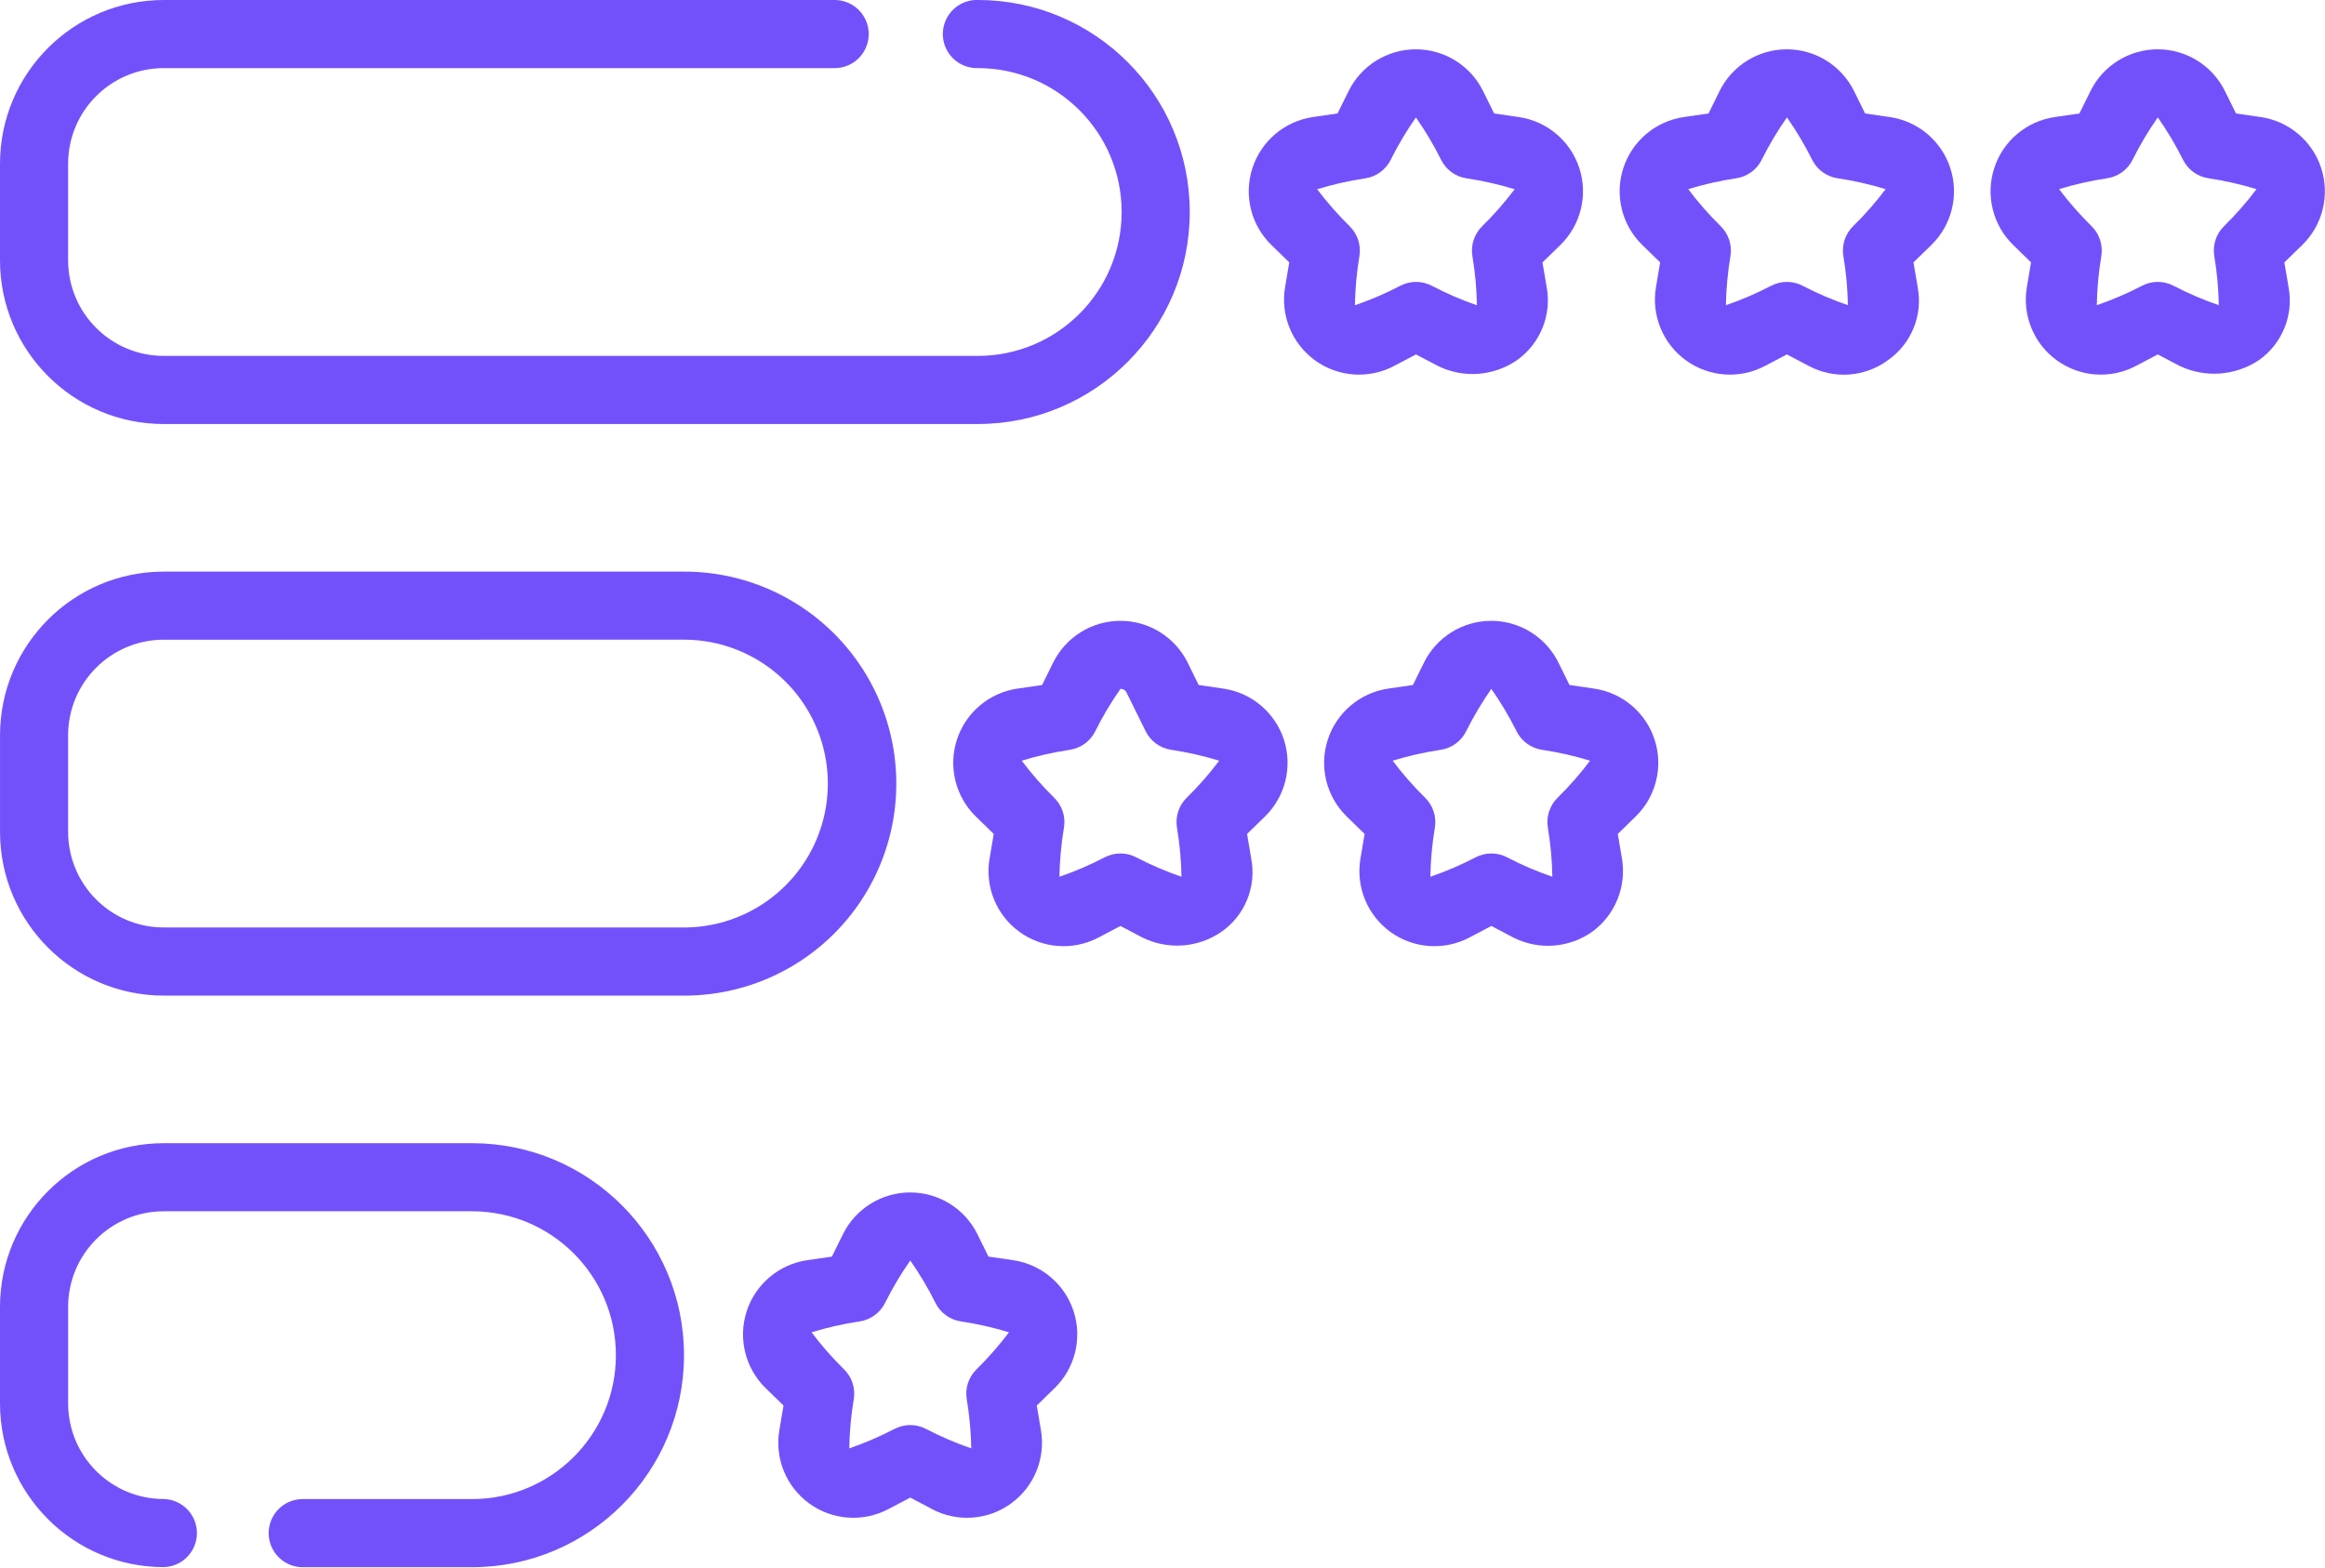
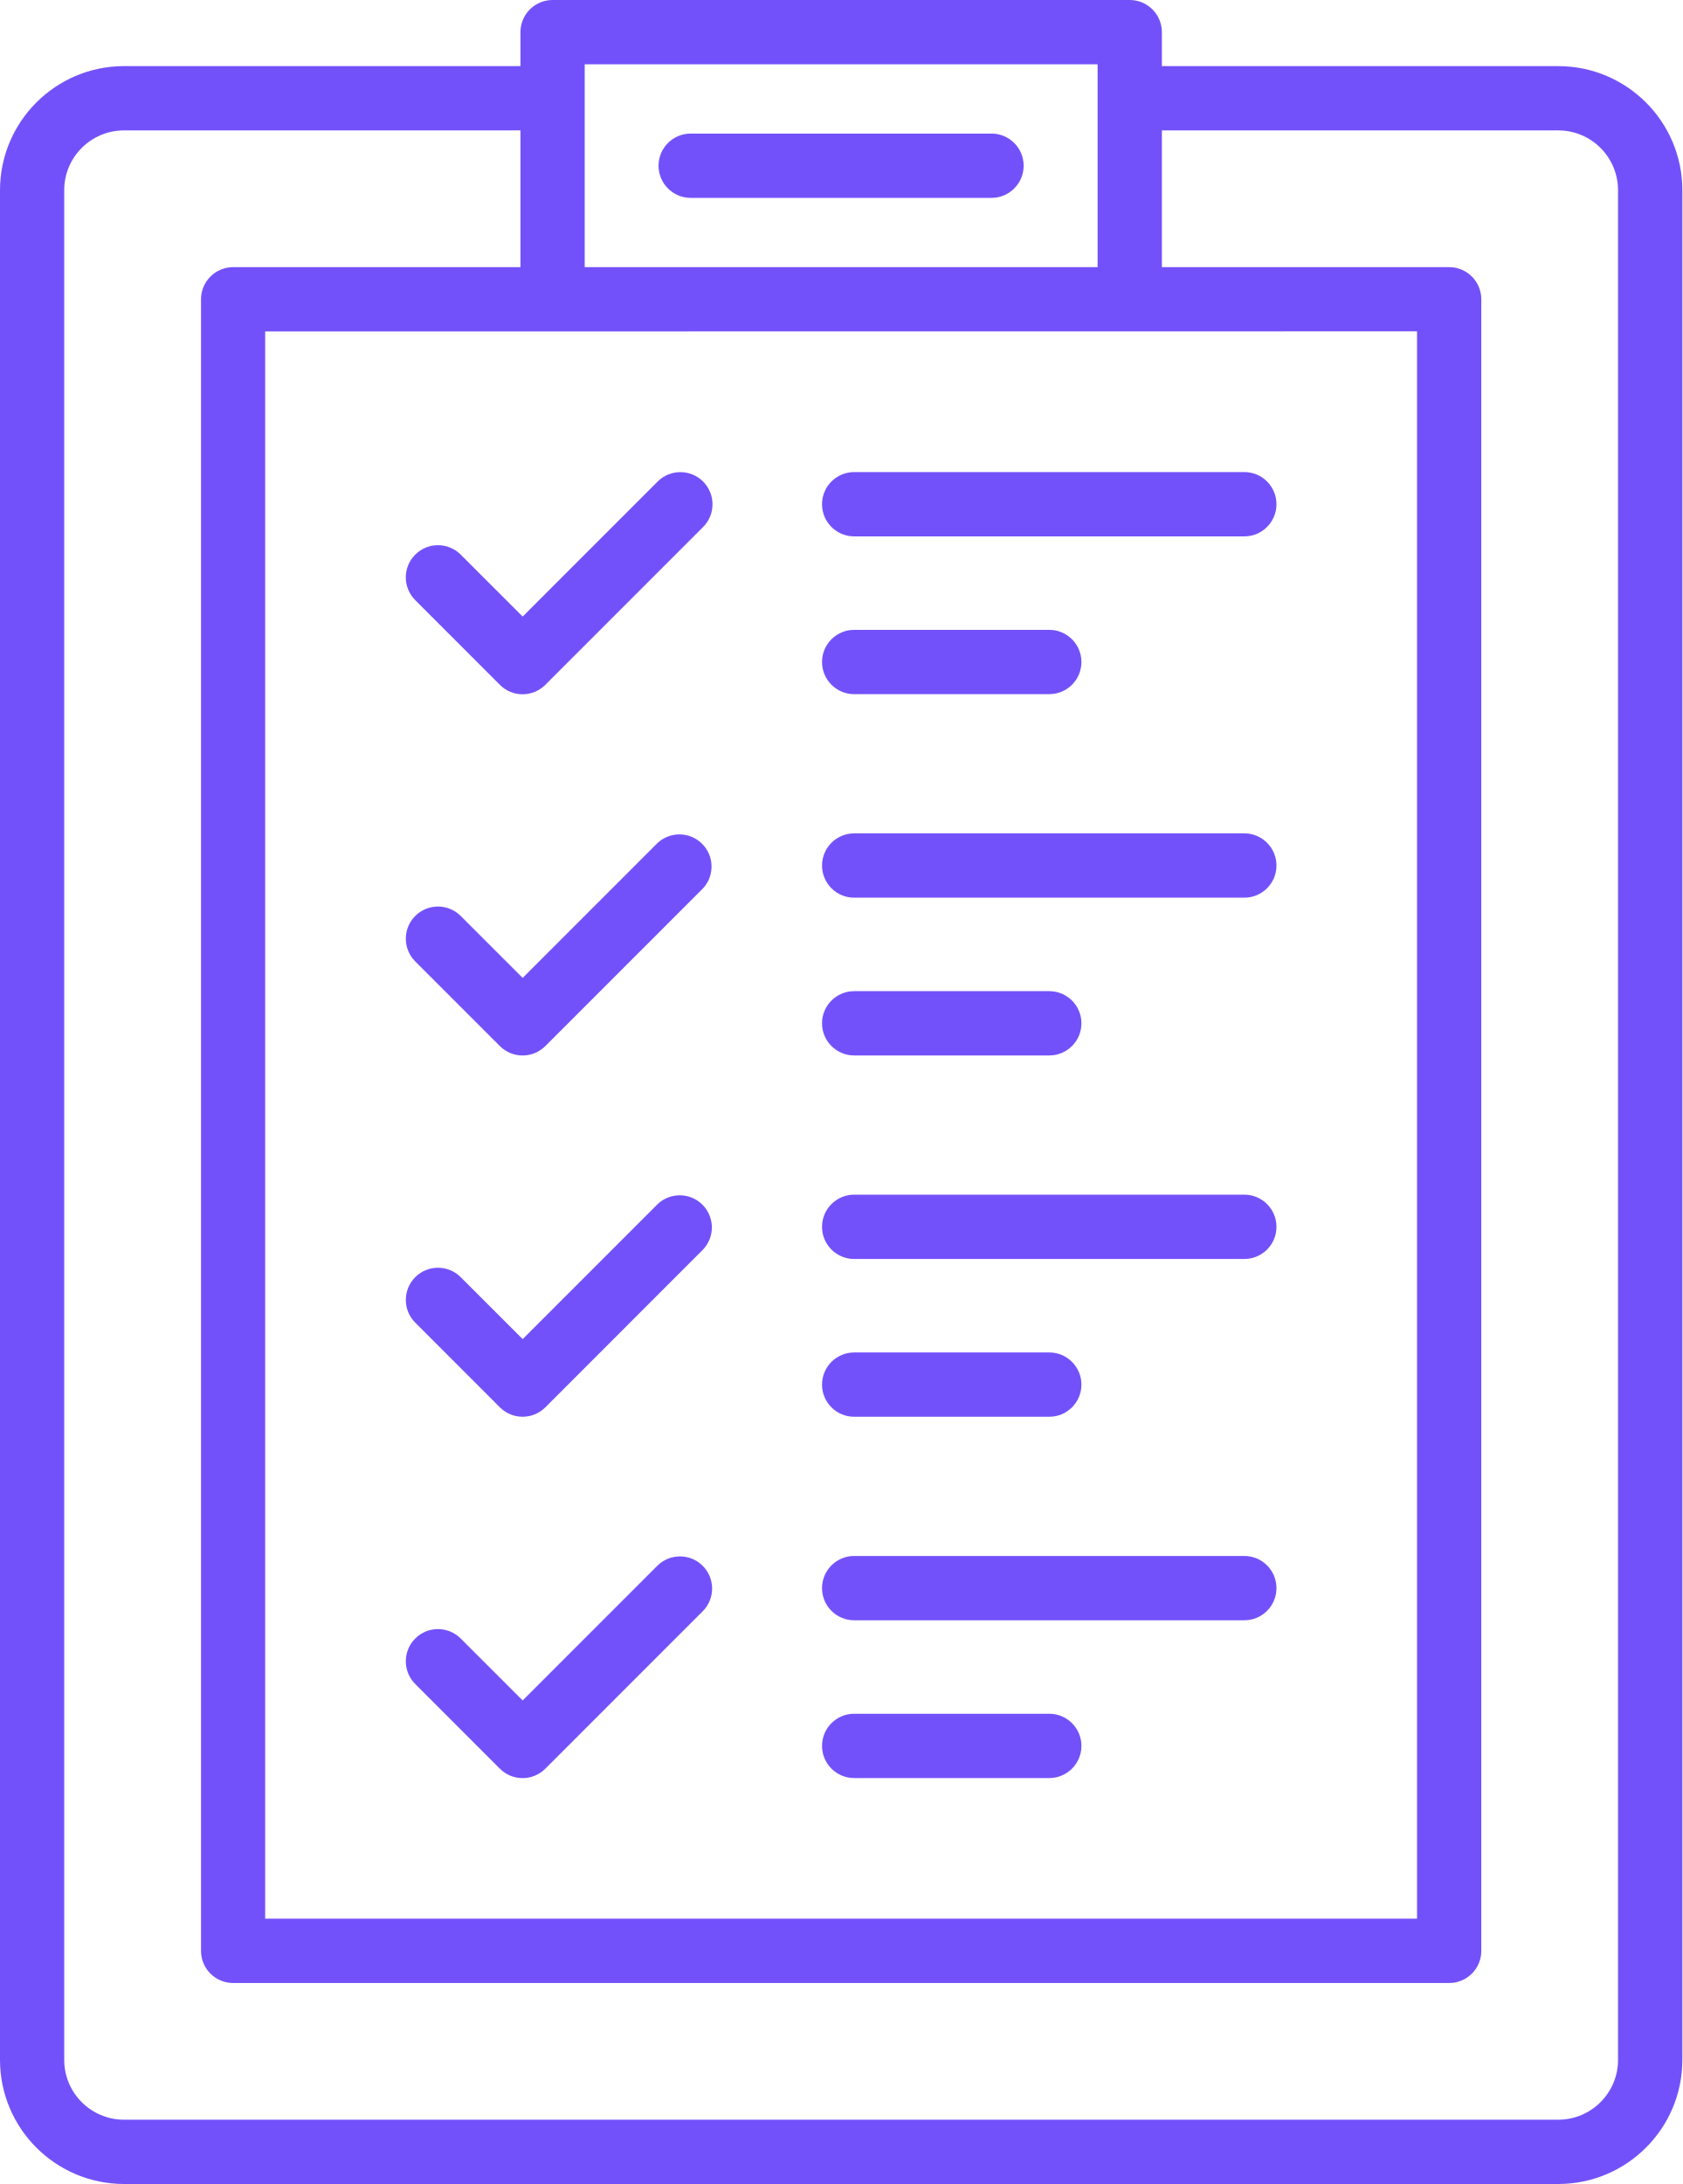
- <svg xmlns="http://www.w3.org/2000/svg" id="valoracion" width="112.129" height="75.581" viewBox="0 0 112.129 75.581">
-   <path id="Trazado_1046639" data-name="Trazado 1046639" d="M47.154,20.95H7.894A7.9,7.9,0,0,1,0,13.056V8.394A7.9,7.9,0,0,1,7.894.5H40.212a1.643,1.643,0,1,1,0,3.285H7.894A4.614,4.614,0,0,0,3.285,8.394v4.661a4.614,4.614,0,0,0,4.609,4.609H47.154a6.94,6.94,0,1,0,0-13.88,1.643,1.643,0,1,1,0-3.285,10.225,10.225,0,1,1,0,20.45Zm0,0" transform="translate(0 -0.5)" fill="#7351fa" />
-   <path id="Trazado_1046640" data-name="Trazado 1046640" d="M284.125,26.63l-1.063-.559L282,26.63a3.618,3.618,0,0,1-5.25-3.814l.2-1.184-.861-.838a3.618,3.618,0,0,1,2-6.171l1.189-.173.532-1.077a3.618,3.618,0,0,1,6.489,0l.531,1.077,1.189.173a3.618,3.618,0,0,1,2.005,6.171l-.861.838.2,1.184a3.539,3.539,0,0,1-1.439,3.538A3.78,3.78,0,0,1,284.125,26.63Zm-1.063-4.057a1.644,1.644,0,0,1,.765.188A15.811,15.811,0,0,0,286,23.7a15.872,15.872,0,0,0-.216-2.36,1.642,1.642,0,0,1,.472-1.454,15.984,15.984,0,0,0,1.563-1.782,15.88,15.88,0,0,0-2.313-.524,1.64,1.64,0,0,1-1.236-.9,15.937,15.937,0,0,0-1.212-2.037,15.835,15.835,0,0,0-1.212,2.037,1.643,1.643,0,0,1-1.237.9,15.87,15.87,0,0,0-2.312.524,15.9,15.9,0,0,0,1.563,1.782,1.645,1.645,0,0,1,.472,1.454,15.872,15.872,0,0,0-.216,2.36,15.81,15.81,0,0,0,2.178-.935A1.644,1.644,0,0,1,283.062,22.573Zm0,0" transform="translate(-214.772 -8.978)" fill="#7351fa" />
-   <path id="Trazado_1046641" data-name="Trazado 1046641" d="M365.8,26.63l-1.063-.559-1.063.559a3.618,3.618,0,0,1-5.249-3.814l.2-1.184-.861-.838a3.618,3.618,0,0,1,2.005-6.171l1.189-.173.531-1.077a3.618,3.618,0,0,1,6.489,0l.532,1.077,1.189.173a3.618,3.618,0,0,1,2.005,6.171l-.861.838.2,1.184a3.5,3.5,0,0,1-1.439,3.538A3.588,3.588,0,0,1,365.8,26.63Zm-1.063-4.057a1.641,1.641,0,0,1,.764.188,15.811,15.811,0,0,0,2.178.935,15.872,15.872,0,0,0-.216-2.36,1.645,1.645,0,0,1,.472-1.454A15.9,15.9,0,0,0,369.5,18.1a15.871,15.871,0,0,0-2.312-.524,1.641,1.641,0,0,1-1.237-.9,15.841,15.841,0,0,0-1.212-2.037,15.933,15.933,0,0,0-1.212,2.037,1.642,1.642,0,0,1-1.236.9,15.845,15.845,0,0,0-2.312.524,15.892,15.892,0,0,0,1.562,1.782,1.645,1.645,0,0,1,.473,1.454,15.985,15.985,0,0,0-.217,2.36,15.823,15.823,0,0,0,2.179-.935A1.644,1.644,0,0,1,364.737,22.573Zm0,0" transform="translate(-278.56 -8.978)" fill="#7351fa" />
-   <path id="Trazado_1046642" data-name="Trazado 1046642" d="M447.475,26.63l-1.063-.559-1.063.559a3.618,3.618,0,0,1-5.249-3.814l.2-1.184-.86-.838a3.618,3.618,0,0,1,2.005-6.171l1.188-.173.532-1.077a3.617,3.617,0,0,1,6.488,0l.532,1.077,1.189.173a3.618,3.618,0,0,1,2.005,6.171l-.861.838.2,1.184a3.514,3.514,0,0,1-1.439,3.538A3.888,3.888,0,0,1,447.475,26.63Zm-1.063-4.057a1.644,1.644,0,0,1,.765.188,15.811,15.811,0,0,0,2.178.935,15.872,15.872,0,0,0-.216-2.36,1.642,1.642,0,0,1,.472-1.454,15.984,15.984,0,0,0,1.563-1.782,15.871,15.871,0,0,0-2.312-.524,1.638,1.638,0,0,1-1.236-.9,15.85,15.85,0,0,0-1.213-2.037,15.933,15.933,0,0,0-1.212,2.037,1.64,1.64,0,0,1-1.236.9,15.845,15.845,0,0,0-2.312.524,15.892,15.892,0,0,0,1.562,1.782,1.643,1.643,0,0,1,.473,1.454,15.87,15.87,0,0,0-.217,2.36,15.823,15.823,0,0,0,2.179-.935A1.638,1.638,0,0,1,446.412,22.573Zm0,0" transform="translate(-342.348 -8.978)" fill="#7351fa" />
-   <path id="Trazado_1046643" data-name="Trazado 1046643" d="M32.9,146.82H7.893A7.9,7.9,0,0,1,0,138.926v-4.661a7.9,7.9,0,0,1,7.894-7.893H32.9a10.225,10.225,0,1,1,0,20.449ZM7.893,129.656a4.614,4.614,0,0,0-4.609,4.608v4.661a4.614,4.614,0,0,0,4.609,4.609H32.9a6.94,6.94,0,1,0,0-13.879Zm0,0" transform="translate(0.001 -98.805)" fill="#7351fa" />
-   <path id="Trazado_1046644" data-name="Trazado 1046644" d="M219.044,152.5l-1.063-.559-1.063.559a3.618,3.618,0,0,1-5.249-3.814l.2-1.184-.86-.838a3.618,3.618,0,0,1,2.005-6.171l1.188-.173.532-1.078a3.618,3.618,0,0,1,6.489,0l.531,1.078,1.189.173a3.618,3.618,0,0,1,2.005,6.171l-.861.838.2,1.185a3.5,3.5,0,0,1-1.44,3.538A3.769,3.769,0,0,1,219.044,152.5Zm-1.063-4.057a1.645,1.645,0,0,1,.765.189,15.812,15.812,0,0,0,2.178.935,15.872,15.872,0,0,0-.216-2.36,1.642,1.642,0,0,1,.472-1.454,15.92,15.92,0,0,0,1.563-1.783,15.977,15.977,0,0,0-2.312-.524,1.645,1.645,0,0,1-1.237-.9l-.914-1.852a.311.311,0,0,0-.3-.186,15.945,15.945,0,0,0-1.212,2.038,1.644,1.644,0,0,1-1.236.9,15.951,15.951,0,0,0-2.312.524,15.828,15.828,0,0,0,1.562,1.783,1.643,1.643,0,0,1,.473,1.454,15.87,15.87,0,0,0-.217,2.36,15.928,15.928,0,0,0,2.179-.935A1.639,1.639,0,0,1,217.981,148.444Zm0,0" transform="translate(-163.944 -107.284)" fill="#7351fa" />
-   <path id="Trazado_1046645" data-name="Trazado 1046645" d="M300.718,152.5l-1.063-.559-1.063.559a3.618,3.618,0,0,1-5.249-3.814l.2-1.184-.86-.838a3.618,3.618,0,0,1,2-6.171l1.189-.173.532-1.078a3.618,3.618,0,0,1,6.489,0l.531,1.078,1.189.173a3.618,3.618,0,0,1,2,6.171l-.86.838.2,1.184a3.626,3.626,0,0,1-1.439,3.538A3.7,3.7,0,0,1,300.718,152.5Zm-1.063-4.057a1.639,1.639,0,0,1,.764.189,15.81,15.81,0,0,0,2.178.935,15.872,15.872,0,0,0-.216-2.36,1.645,1.645,0,0,1,.472-1.454,15.835,15.835,0,0,0,1.563-1.783,15.977,15.977,0,0,0-2.312-.524,1.642,1.642,0,0,1-1.236-.9,15.852,15.852,0,0,0-1.213-2.038,15.945,15.945,0,0,0-1.212,2.038,1.643,1.643,0,0,1-1.236.9,15.95,15.95,0,0,0-2.312.524,15.832,15.832,0,0,0,1.563,1.783,1.645,1.645,0,0,1,.472,1.454,15.872,15.872,0,0,0-.216,2.36,15.812,15.812,0,0,0,2.178-.935A1.645,1.645,0,0,1,299.655,148.444Zm0,0" transform="translate(-227.731 -107.284)" fill="#7351fa" />
-   <path id="Trazado_1046646" data-name="Trazado 1046646" d="M22.763,272.688H14.641a1.643,1.643,0,1,1,0-3.285h8.122a6.94,6.94,0,0,0,0-13.88H7.895a4.614,4.614,0,0,0-4.609,4.609v4.661A4.614,4.614,0,0,0,7.895,269.4a1.643,1.643,0,0,1,0,3.285A7.9,7.9,0,0,1,0,264.794v-4.661a7.9,7.9,0,0,1,7.894-7.894H22.763a10.225,10.225,0,0,1,0,20.45Zm0,0" transform="translate(0 -197.107)" fill="#7351fa" />
-   <path id="Trazado_1046647" data-name="Trazado 1046647" d="M172.75,278.372l-1.063-.559-1.063.559a3.618,3.618,0,0,1-5.249-3.815l.2-1.184-.861-.838a3.618,3.618,0,0,1,2.005-6.171l1.189-.173.532-1.077a3.618,3.618,0,0,1,6.489,0l.531,1.077,1.189.173a3.618,3.618,0,0,1,2,6.171l-.86.838.2,1.184a3.618,3.618,0,0,1-5.249,3.815Zm-1.063-4.057a1.64,1.64,0,0,1,.764.188,15.857,15.857,0,0,0,2.178.936,15.873,15.873,0,0,0-.216-2.361,1.642,1.642,0,0,1,.472-1.453,15.834,15.834,0,0,0,1.563-1.783,15.829,15.829,0,0,0-2.311-.524,1.643,1.643,0,0,1-1.237-.9,15.937,15.937,0,0,0-1.212-2.037,15.836,15.836,0,0,0-1.212,2.037,1.644,1.644,0,0,1-1.237.9,15.864,15.864,0,0,0-2.312.524,15.92,15.92,0,0,0,1.563,1.783,1.64,1.64,0,0,1,.472,1.453,15.871,15.871,0,0,0-.216,2.361,15.918,15.918,0,0,0,2.178-.936A1.654,1.654,0,0,1,171.687,274.315Zm0,0" transform="translate(-127.788 -205.589)" fill="#7351fa" />
+ <svg xmlns="http://www.w3.org/2000/svg" width="75.501" height="97.987" viewBox="0 0 75.501 97.987">
+   <g id="lista-de-verificacion" transform="translate(-18.2 -4.557)">
+     <path id="Trazado_1046625" data-name="Trazado 1046625" d="M88.133,7.523H70.342V6A1.442,1.442,0,0,0,68.9,4.557H43A1.442,1.442,0,0,0,41.556,6V7.523H23.764A5.572,5.572,0,0,0,18.2,13.088V96.979a5.572,5.572,0,0,0,5.565,5.565H88.136A5.572,5.572,0,0,0,93.7,96.979V13.088a5.572,5.572,0,0,0-5.568-5.564Zm-6.341,11.9V90.64H30.1V19.428ZM44.44,7.442H67.457v9.1H44.44ZM90.813,96.979a2.684,2.684,0,0,1-2.68,2.68H23.762a2.684,2.684,0,0,1-2.68-2.68V13.088a2.683,2.683,0,0,1,2.68-2.68H41.556v6.135H28.663a1.442,1.442,0,0,0-1.442,1.442v74.1a1.442,1.442,0,0,0,1.442,1.442H83.235a1.442,1.442,0,0,0,1.442-1.442v-74.1a1.442,1.442,0,0,0-1.442-1.442H70.342V10.408H88.133a2.683,2.683,0,0,1,2.68,2.68Z" fill="#7351fa" />
+     <path id="Trazado_1046626" data-name="Trazado 1046626" d="M55.5,14.713H69a1.442,1.442,0,1,0,0-2.885H55.5a1.442,1.442,0,0,0,0,2.885Z" transform="translate(-6.304 -1.278)" fill="#7351fa" />
+     <path id="Trazado_1046627" data-name="Trazado 1046627" d="M64.4,100.73h8.756a1.442,1.442,0,1,0,0-2.885H64.4a1.442,1.442,0,0,0,0,2.885Z" transform="translate(-7.867 -16.399)" fill="#7351fa" />
+     <path id="Trazado_1046628" data-name="Trazado 1046628" d="M64.4,92.141H81.909a1.442,1.442,0,1,0,0-2.885H64.4a1.442,1.442,0,0,0,0,2.885Z" transform="translate(-7.867 -14.889)" fill="#7351fa" />
+     <path id="Trazado_1046629" data-name="Trazado 1046629" d="M44.518,98.8a1.442,1.442,0,0,0,2.04,0l7.078-7.079A1.442,1.442,0,0,0,51.6,89.679l-6.059,6.059L42.76,92.959A1.442,1.442,0,1,0,40.72,95Z" transform="translate(-3.885 -14.889)" fill="#7351fa" />
+     <path id="Trazado_1046630" data-name="Trazado 1046630" d="M64.4,41.728h8.756a1.442,1.442,0,1,0,0-2.885H64.4a1.442,1.442,0,0,0,0,2.885Z" transform="translate(-7.867 -6.027)" fill="#7351fa" />
+     <path id="Trazado_1046631" data-name="Trazado 1046631" d="M64.4,33.139H81.909a1.442,1.442,0,1,0,0-2.885H64.4a1.442,1.442,0,0,0,0,2.885Z" transform="translate(-7.867 -4.517)" fill="#7351fa" />
+     <path id="Trazado_1046632" data-name="Trazado 1046632" d="M44.518,39.8a1.442,1.442,0,0,0,2.04,0l7.078-7.079A1.442,1.442,0,0,0,51.6,30.677l-6.059,6.059L42.76,33.957A1.442,1.442,0,0,0,40.72,36Z" transform="translate(-3.885 -4.517)" fill="#7351fa" />
+     <path id="Trazado_1046633" data-name="Trazado 1046633" d="M64.4,61.395h8.756a1.442,1.442,0,1,0,0-2.885H64.4a1.442,1.442,0,1,0,0,2.885Z" transform="translate(-7.867 -9.484)" fill="#7351fa" />
+     <path id="Trazado_1046634" data-name="Trazado 1046634" d="M64.4,52.807H81.909a1.442,1.442,0,1,0,0-2.885H64.4a1.442,1.442,0,1,0,0,2.885Z" transform="translate(-7.867 -7.975)" fill="#7351fa" />
+     <path id="Trazado_1046635" data-name="Trazado 1046635" d="M44.518,59.465a1.442,1.442,0,0,0,2.04,0l7.078-7.078A1.442,1.442,0,0,0,51.6,50.348l-6.059,6.058L42.76,53.627a1.442,1.442,0,1,0-2.04,2.04Z" transform="translate(-3.885 -7.975)" fill="#7351fa" />
+     <path id="Trazado_1046636" data-name="Trazado 1046636" d="M64.4,81.063h8.756a1.442,1.442,0,1,0,0-2.885H64.4a1.442,1.442,0,0,0,0,2.885Z" transform="translate(-7.867 -12.942)" fill="#7351fa" />
+     <path id="Trazado_1046637" data-name="Trazado 1046637" d="M64.4,72.474H81.909a1.442,1.442,0,1,0,0-2.885H64.4a1.442,1.442,0,0,0,0,2.885Z" transform="translate(-7.867 -11.432)" fill="#7351fa" />
+     <path id="Trazado_1046638" data-name="Trazado 1046638" d="M44.518,79.13a1.442,1.442,0,0,0,2.04,0l7.078-7.079A1.442,1.442,0,0,0,51.6,70.01l-6.059,6.059L42.76,73.29a1.442,1.442,0,1,0-2.04,2.04Z" transform="translate(-3.885 -11.432)" fill="#7351fa" />
+   </g>
</svg>
